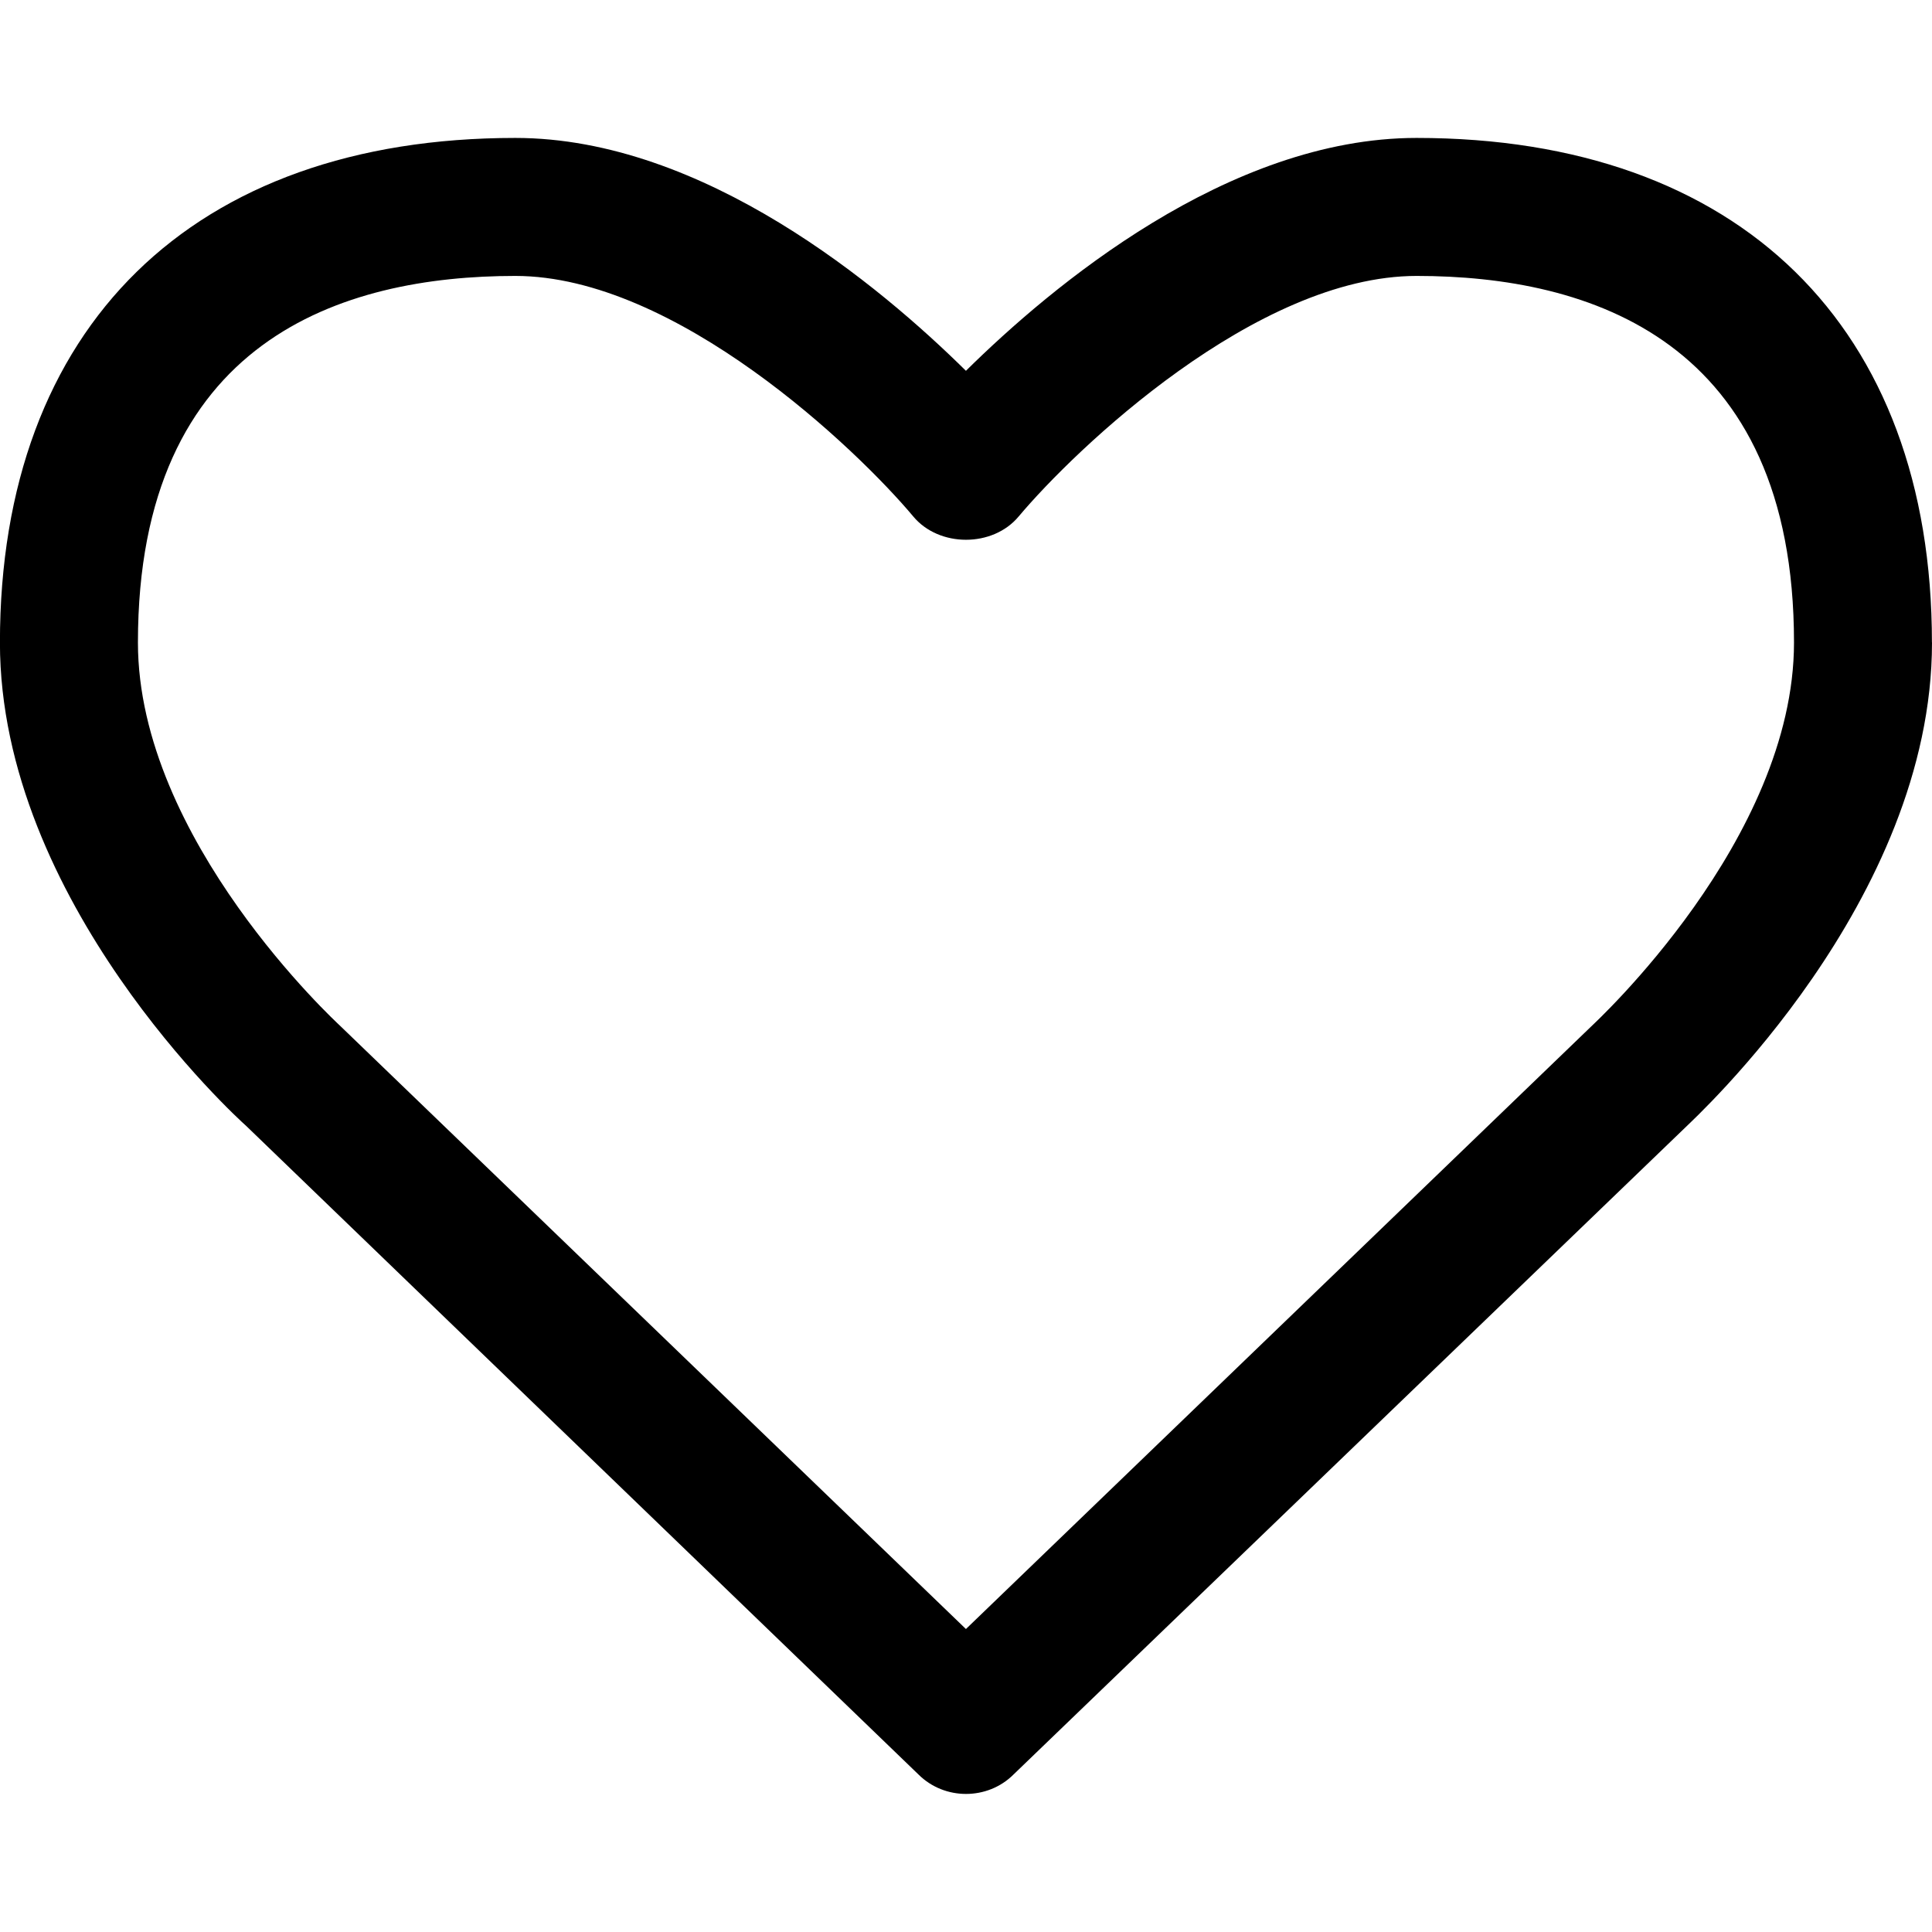
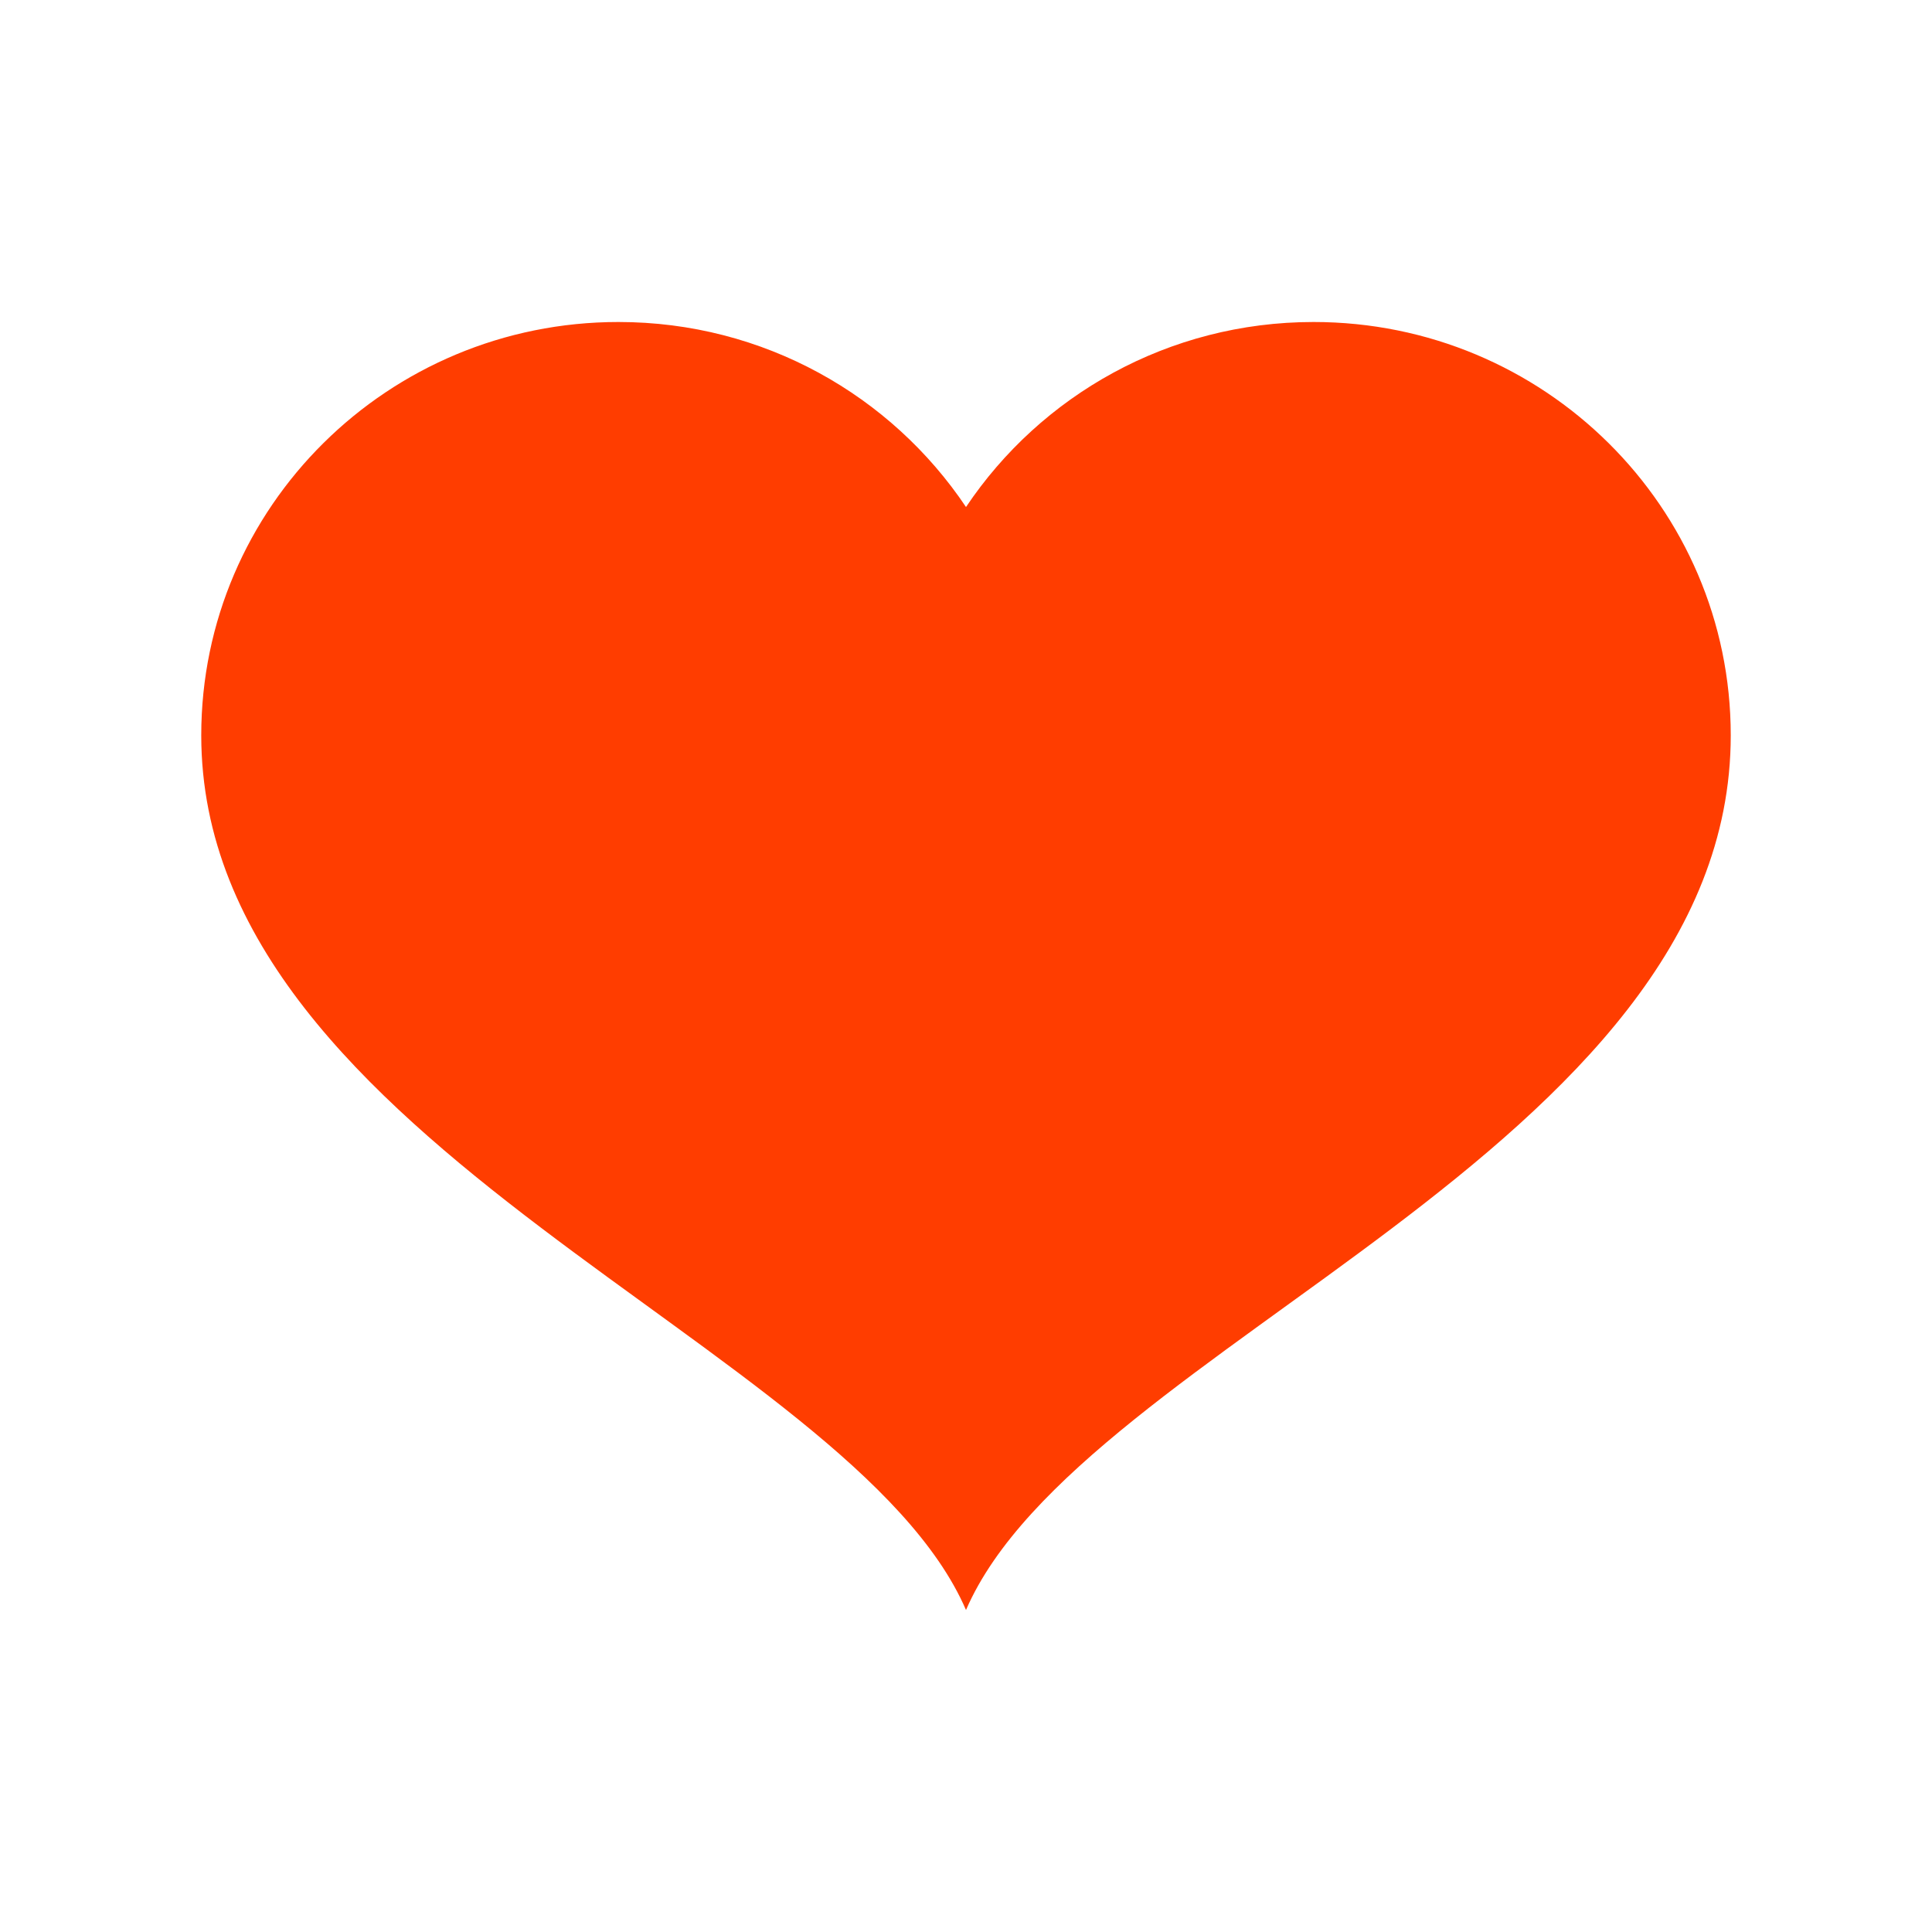
- <svg viewBox="0 0 28 28">
-   <path d="M26 9.312c0-4.391-2.969-5.313-5.469-5.313-2.328 0-4.953 2.516-5.766 3.484-0.375 0.453-1.156 0.453-1.531 0-0.812-0.969-3.437-3.484-5.766-3.484-2.5 0-5.469 0.922-5.469 5.313 0 2.859 2.891 5.516 2.922 5.547l9.078 8.75 9.063-8.734c0.047-0.047 2.938-2.703 2.938-5.563zM28 9.312c0 3.75-3.437 6.891-3.578 7.031l-9.734 9.375c-0.187 0.187-0.438 0.281-0.688 0.281s-0.5-0.094-0.688-0.281l-9.75-9.406c-0.125-0.109-3.563-3.25-3.563-7 0-4.578 2.797-7.313 7.469-7.313 2.734 0 5.297 2.156 6.531 3.375 1.234-1.219 3.797-3.375 6.531-3.375 4.672 0 7.469 2.734 7.469 7.313z" />
+ <svg xmlns="http://www.w3.org/2000/svg" version="1.1" id="Слой_1" x="0px" y="0px" width="48px" height="48px" viewBox="0 0 48 48" enable-background="new 0 0 48 48" xml:space="preserve">
+   <path fill="#FF3D00" stroke="none" d="M32.635,8C29.027,8,25.855,9.828,24,12.597C22.145,9.828,18.973,8,15.365,8C9.641,8,5,12.598,5,18.269  C5,28.487,21.15,33.411,24,40c2.85-6.589,19-11.428,19-21.731C43,12.598,38.359,8,32.635,8" />
</svg>
